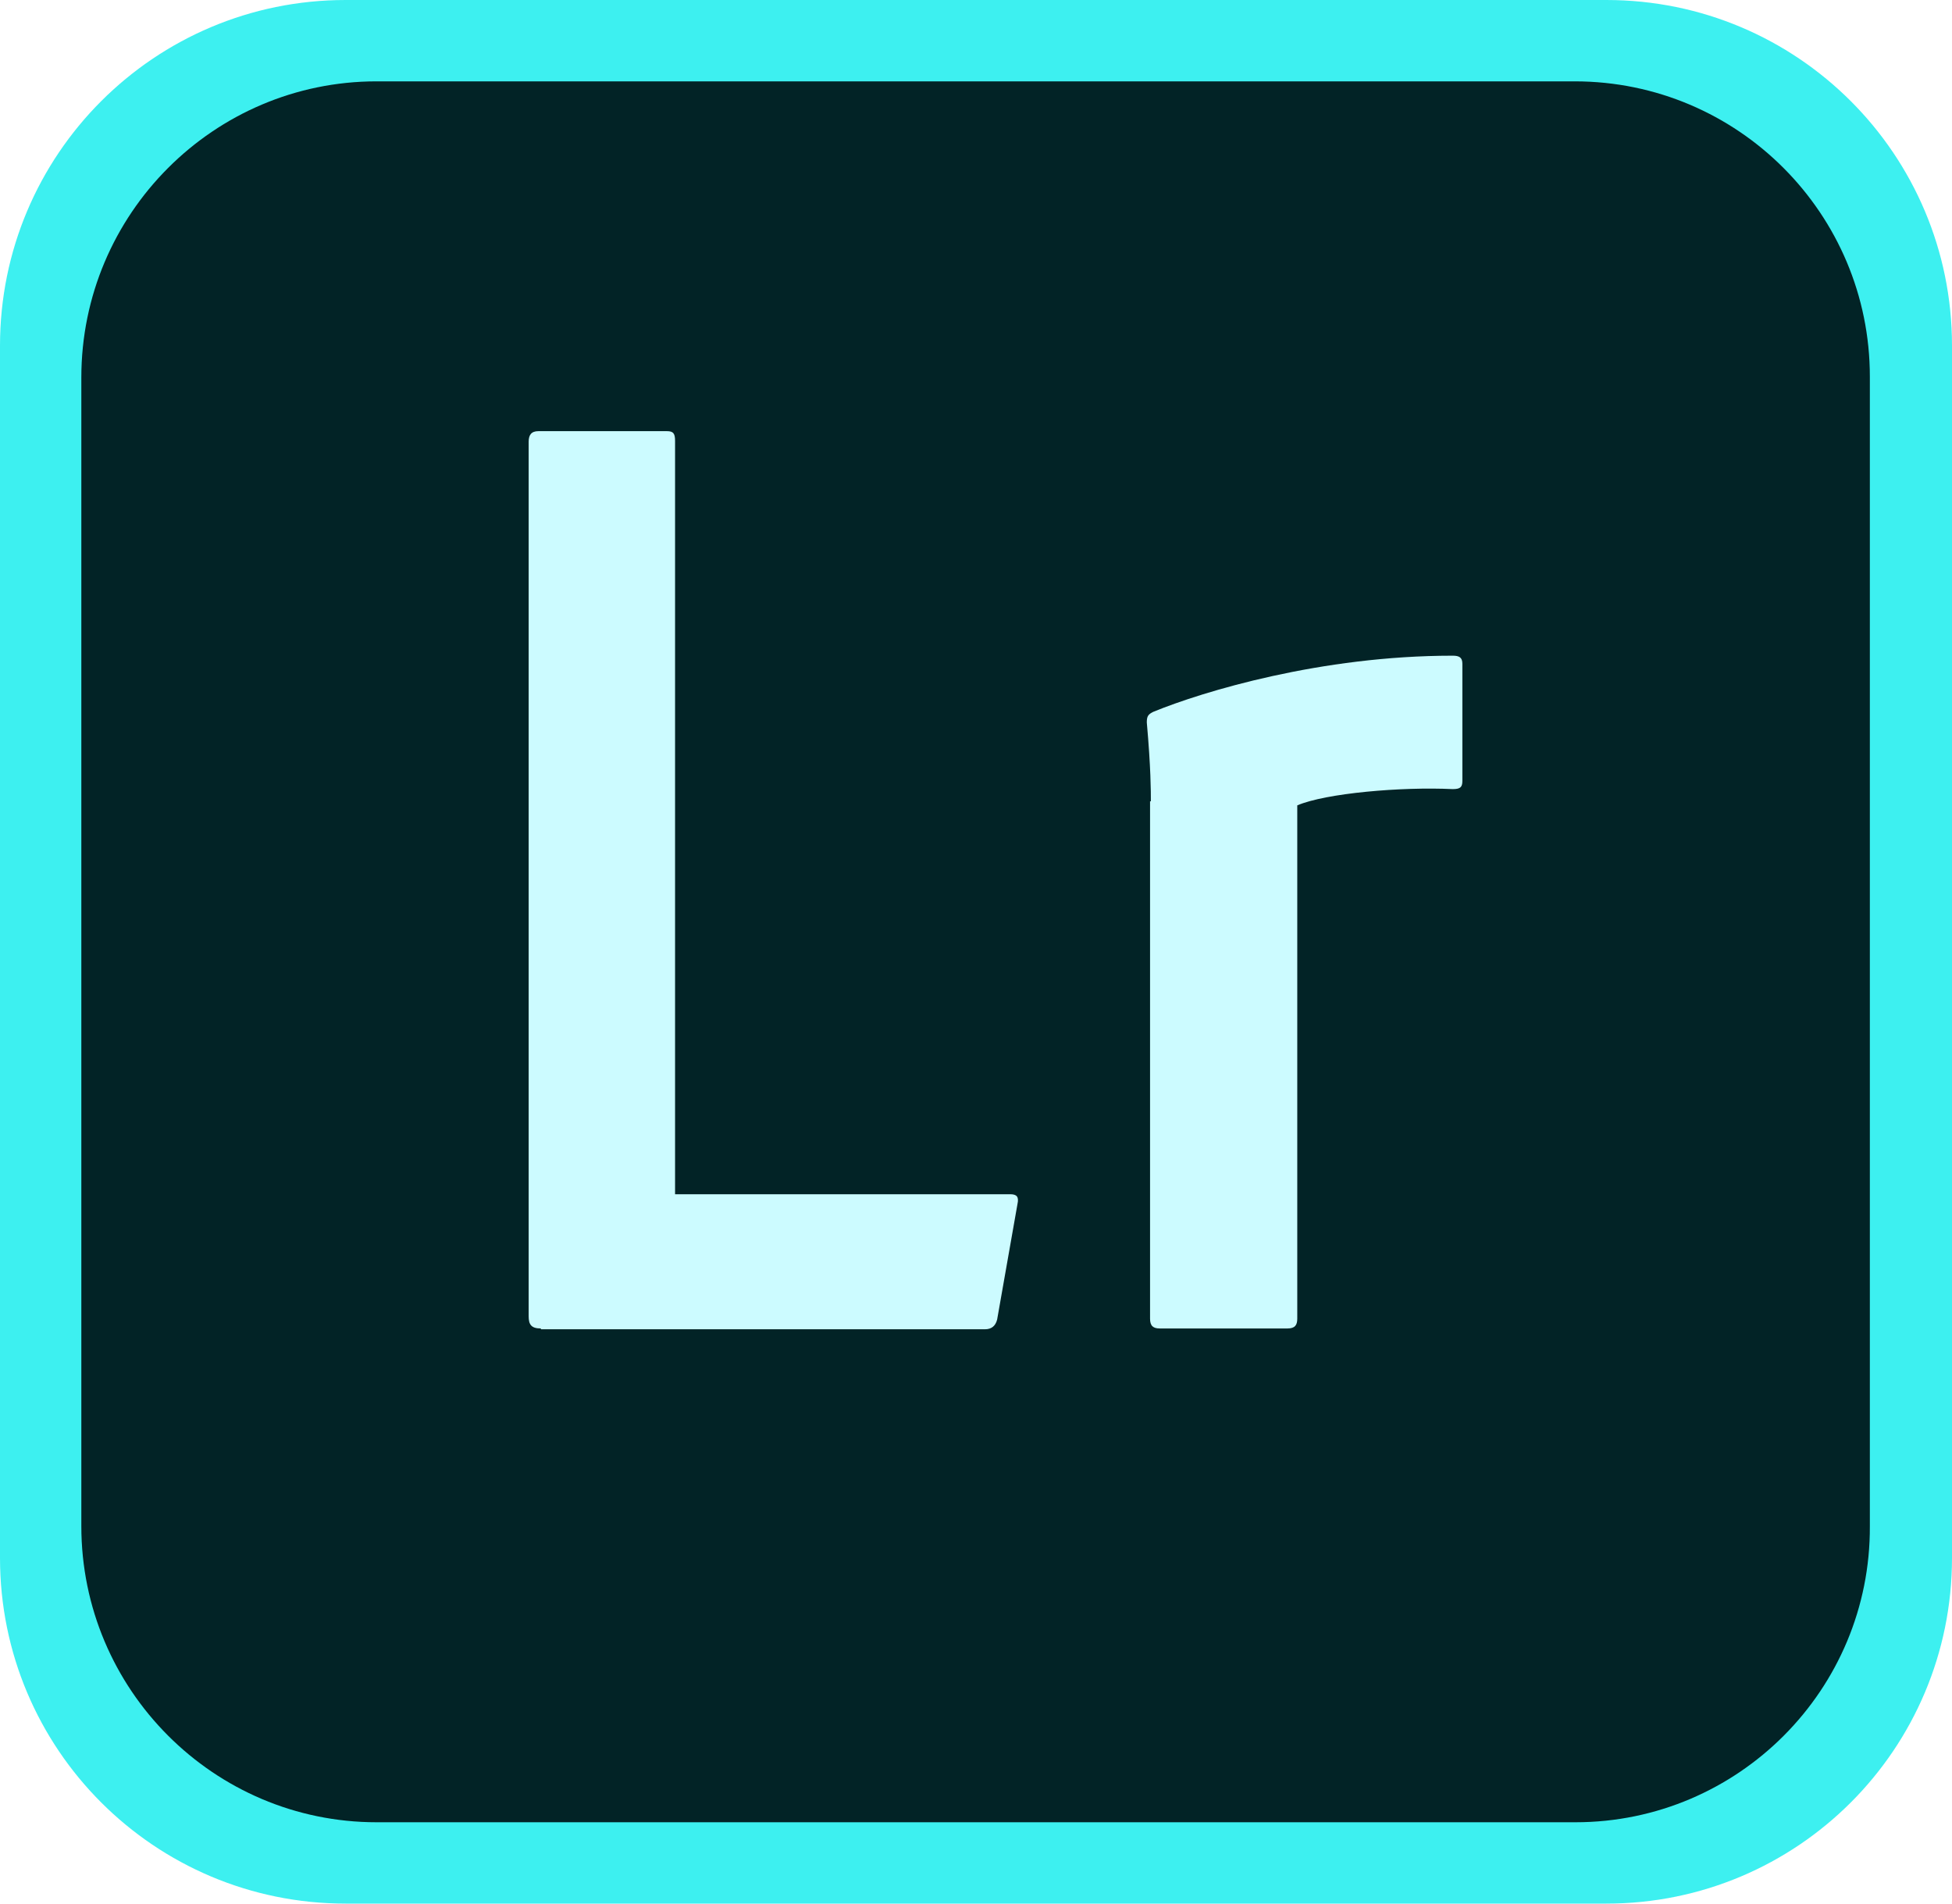
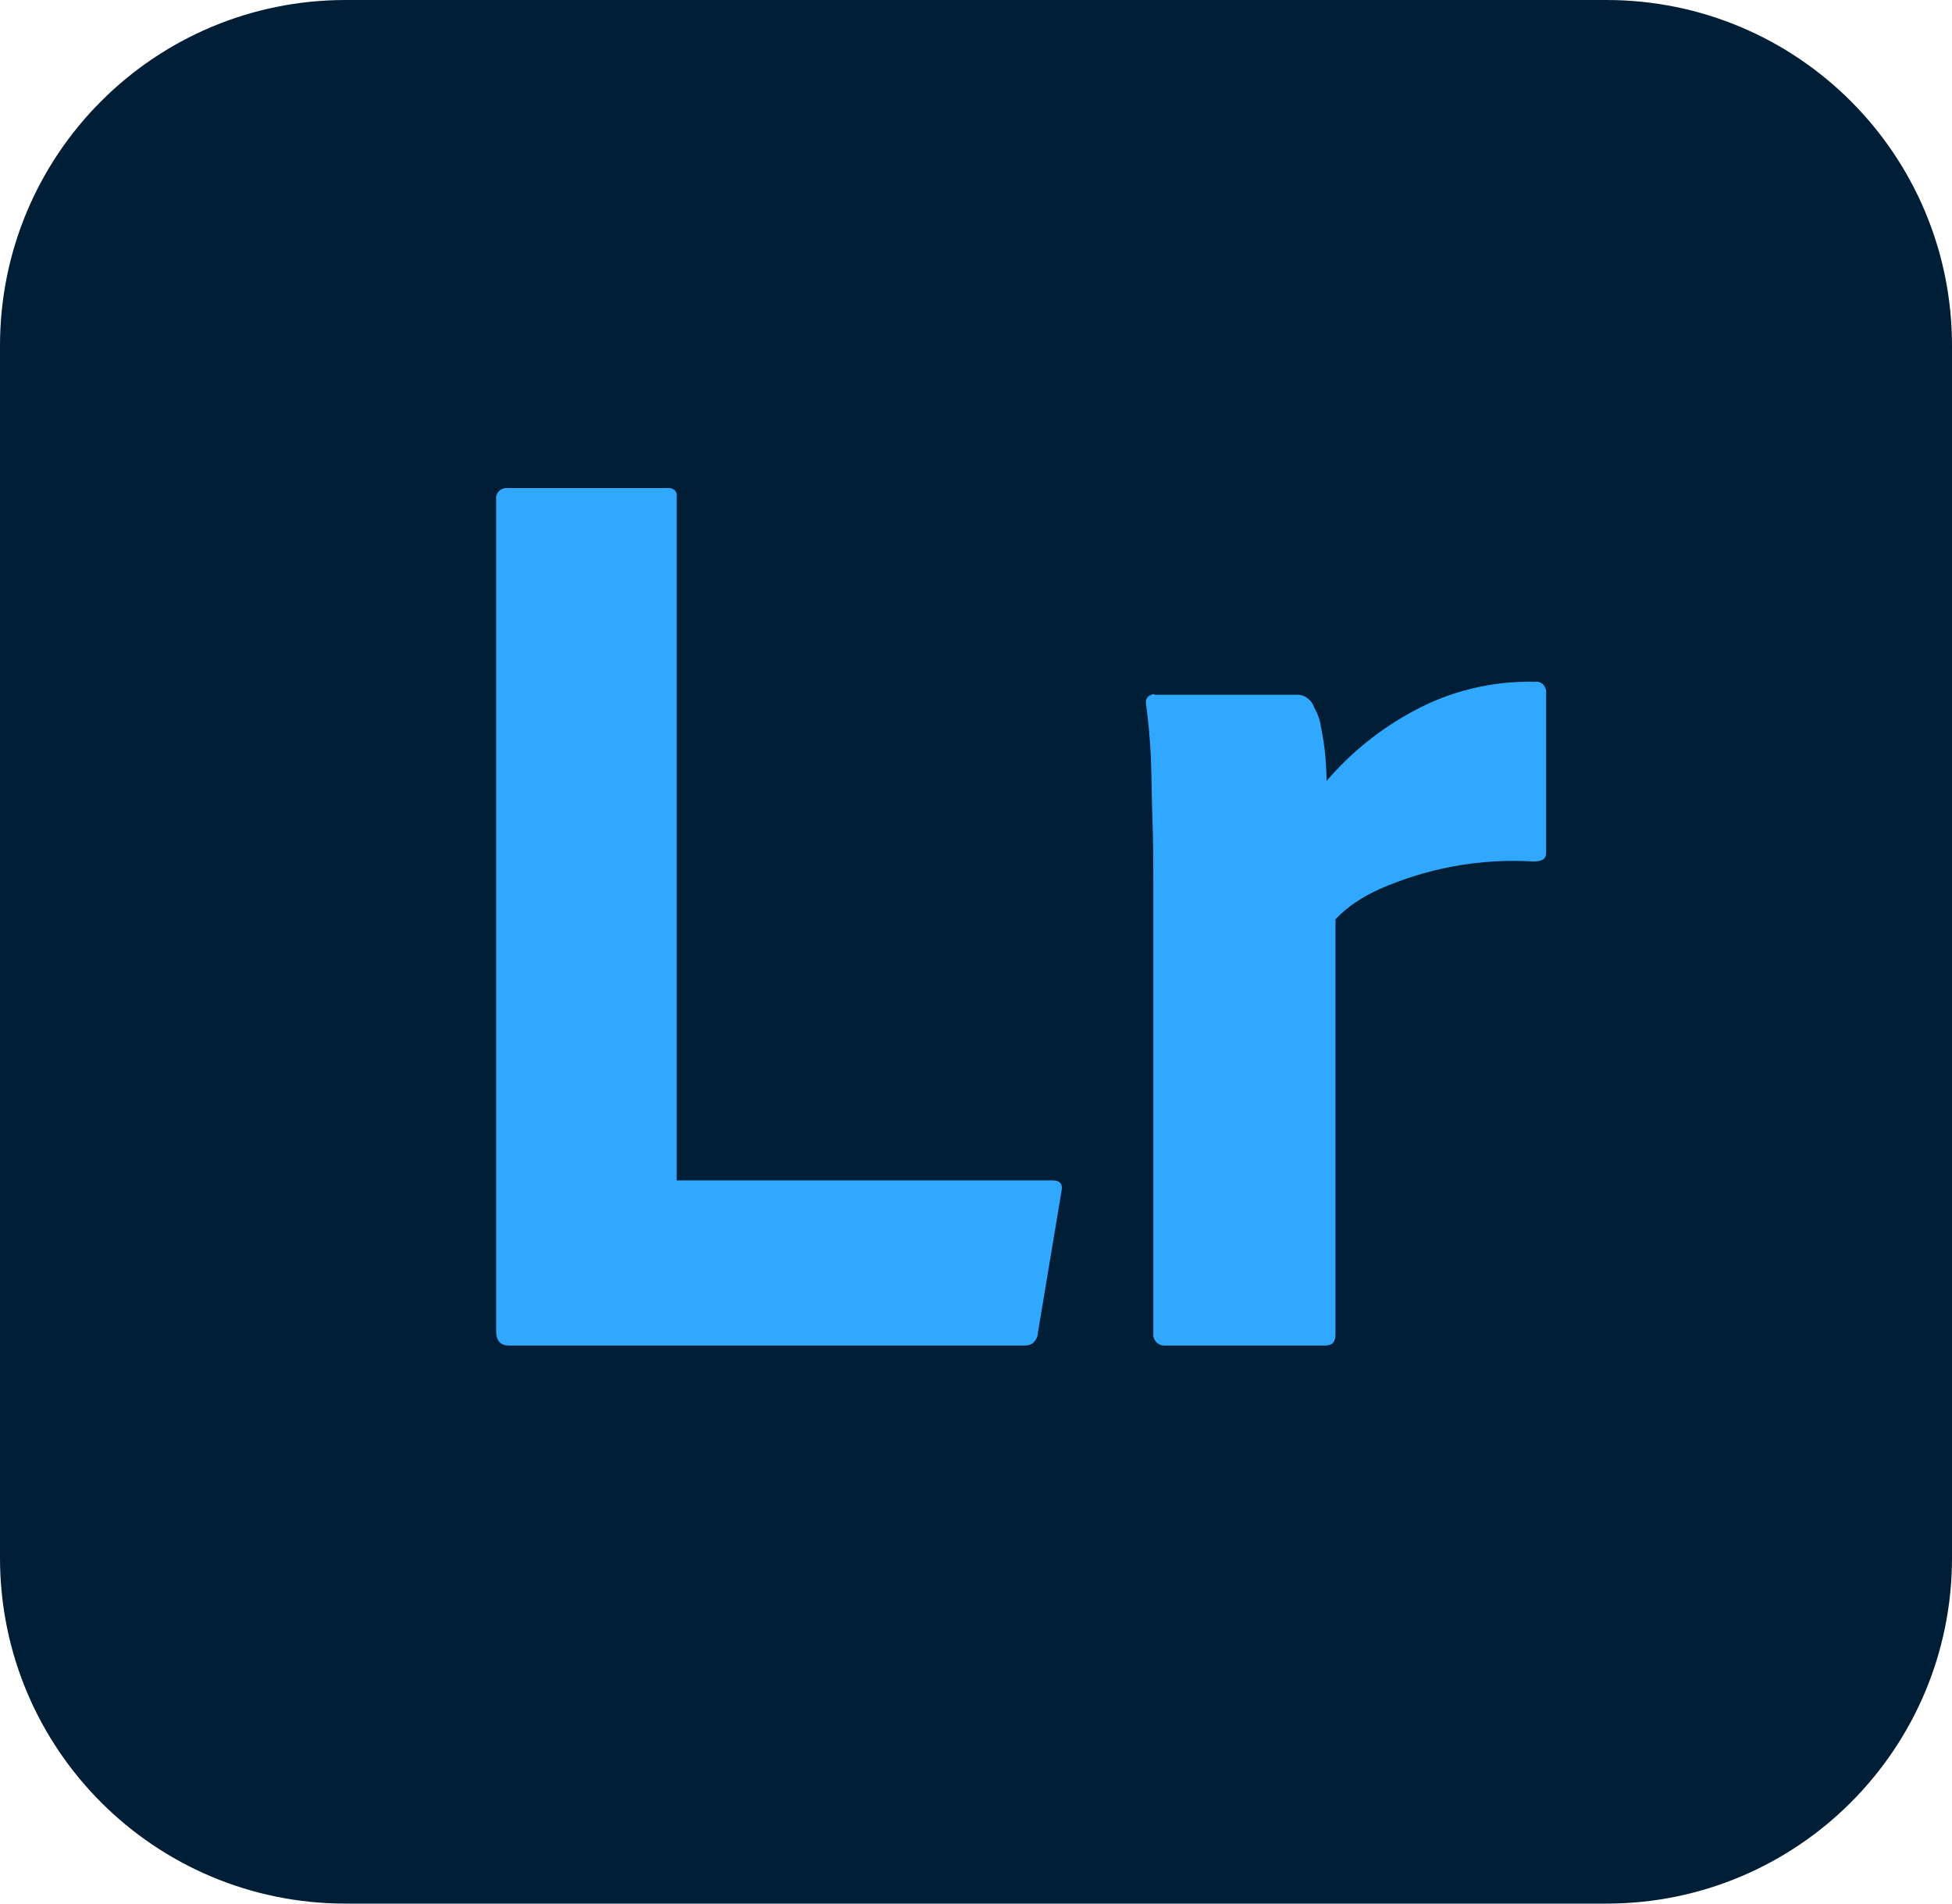
- <svg xmlns="http://www.w3.org/2000/svg" version="1.1" id="mnemonic" x="0px" y="0px" viewBox="0 0 240 234" style="enable-background:new 0 0 240 234;" xml:space="preserve">
+ <svg xmlns="http://www.w3.org/2000/svg" version="1.1" id="Layer_1" x="0px" y="0px" viewBox="0 0 240 234" style="enable-background:new 0 0 240 234;" xml:space="preserve">
  <style type="text/css">
- 	.st0{fill:#3DF0F0;}
- 	.st1{fill:#022326;}
- 	.st2{fill-rule:evenodd;clip-rule:evenodd;fill:#CCFBFF;}
+ 	.st-lightroom0{fill:#001E36;}
+ 	.st-lightroom1{fill:#31A8FF;}
</style>
-   <path class="st0" d="M197.5,234h-155C19,234,0,215,0,191.5v-149C0,19,19,0,42.5,0h155C221,0,240,19,240,42.5v149  C240,215,221,234,197.5,234z" />
-   <path class="st1" d="M193.7,224H46.3C26.3,224,10,207.7,10,187.6V46.4C10,26.3,26.3,10,46.3,10h147.3c20.1,0,36.3,16.3,36.3,36.3  v141.3C230,207.7,213.7,224,193.7,224z" />
-   <path class="st2" d="M66.5,163.3c-1.2,0-1.5-0.5-1.5-1.5V54.3c0-0.8,0.3-1.3,1.2-1.3H82c0.8,0,1,0.3,1,1.2v92.6h41.2  c0.8,0,1.1,0.3,0.9,1.2l-2.5,14.2c-0.2,0.8-0.7,1.2-1.5,1.2H66.5z M141.5,98.5c0-1.2,0-4.1-0.5-9.7c0-0.8,0.2-1,0.8-1.3  c6.1-2.5,20.6-6.9,36.8-6.9c0.8,0,1.2,0.2,1.2,1V96c0,0.8-0.3,1-1.2,1c-6.3-0.3-15.6,0.5-19.1,2v63.1c0,0.8-0.3,1.2-1.2,1.2h-15.7  c-0.8,0-1.2-0.3-1.2-1.2V98.5z" />
+   <g id="Layer_2_1_">
+     <g id="Surfaces">
+       <g id="Photo_Surface">
+         <g id="Outline_no_shadow">
+           <path class="st-lightroom0" d="M42.5,0h155C221,0,240,19,240,42.5v149c0,23.5-19,42.5-42.5,42.5h-155C19,234,0,215,0,191.5v-149      C0,19,19,0,42.5,0z" />
+         </g>
+       </g>
+     </g>
+     <g id="Outlined_Mnemonics_Logos">
+       <g id="Lr">
+         <path class="st-lightroom1" d="M126,165.4H62.6c-1.1,0-1.6-0.6-1.6-1.8V61.4c-0.1-0.7,0.4-1.3,1.1-1.4c0.1,0,0.2,0,0.4,0h19.6     c0.5-0.1,1.1,0.3,1.1,0.8c0,0.1,0,0.2,0,0.3v84h46.2c1,0,1.3,0.5,1.1,1.4l-2.9,17.4c0,0.5-0.3,0.9-0.6,1.2     C126.7,165.3,126.4,165.4,126,165.4z" />
+         <path class="st-lightroom1" d="M142,85.4h17.5c1,0,1.8,0.7,2.1,1.6c0.4,0.7,0.7,1.5,0.8,2.3c0.2,1,0.4,2.1,0.5,3.1c0.1,1.1,0.2,2.3,0.2,3.6     c3-3.5,6.6-6.4,10.7-8.6c4.6-2.5,9.7-3.7,14.9-3.6c0.7-0.1,1.3,0.4,1.4,1.1c0,0.1,0,0.2,0,0.4v19.5c0,0.8-0.5,1.1-1.6,1.1     c-6.5-0.4-13,0.8-18.9,3.4c-2,0.9-3.9,2.1-5.4,3.7v51c0,1-0.4,1.4-1.3,1.4h-19.5c-0.8,0.1-1.5-0.4-1.6-1.2c0-0.1,0-0.3,0-0.4     v-55.4c0-2.4,0-4.9-0.1-7.5c-0.1-2.6-0.1-5.2-0.2-7.8c-0.1-2.2-0.3-4.4-0.6-6.6c-0.1-0.5,0.2-1,0.7-1.1     C141.7,85.3,141.8,85.3,142,85.4L142,85.4z" />
+       </g>
+     </g>
+   </g>
</svg>
